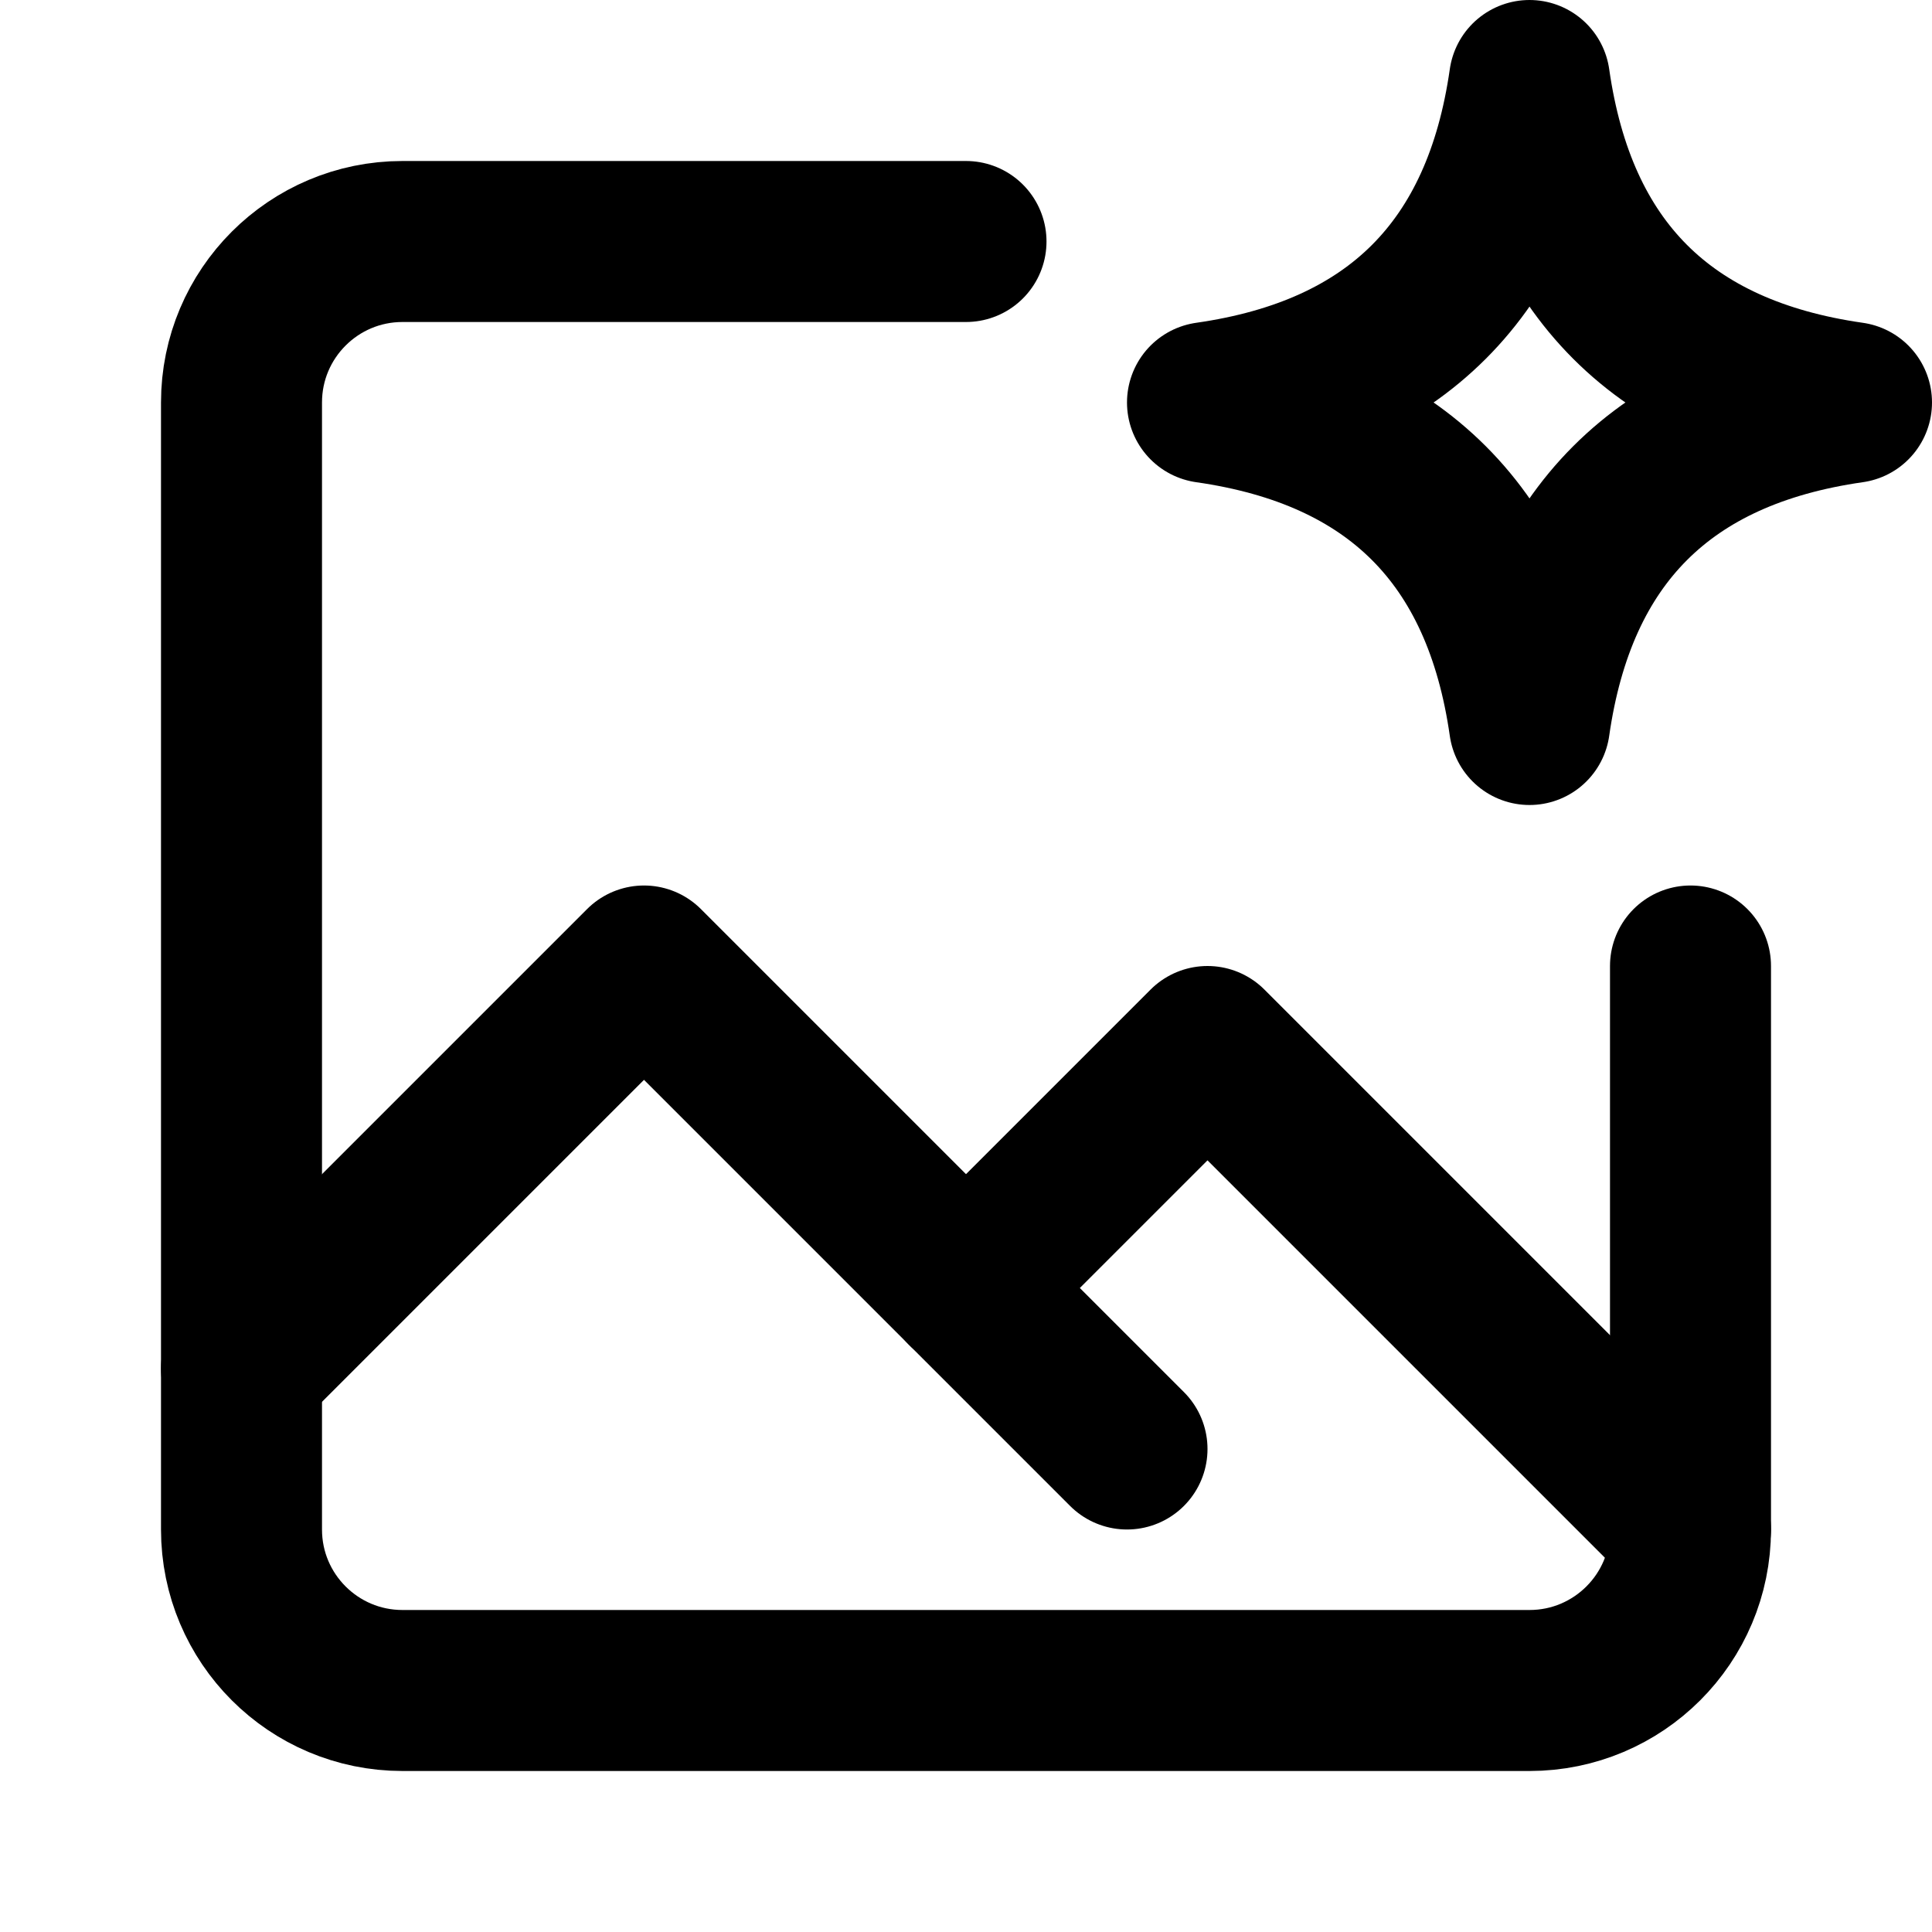
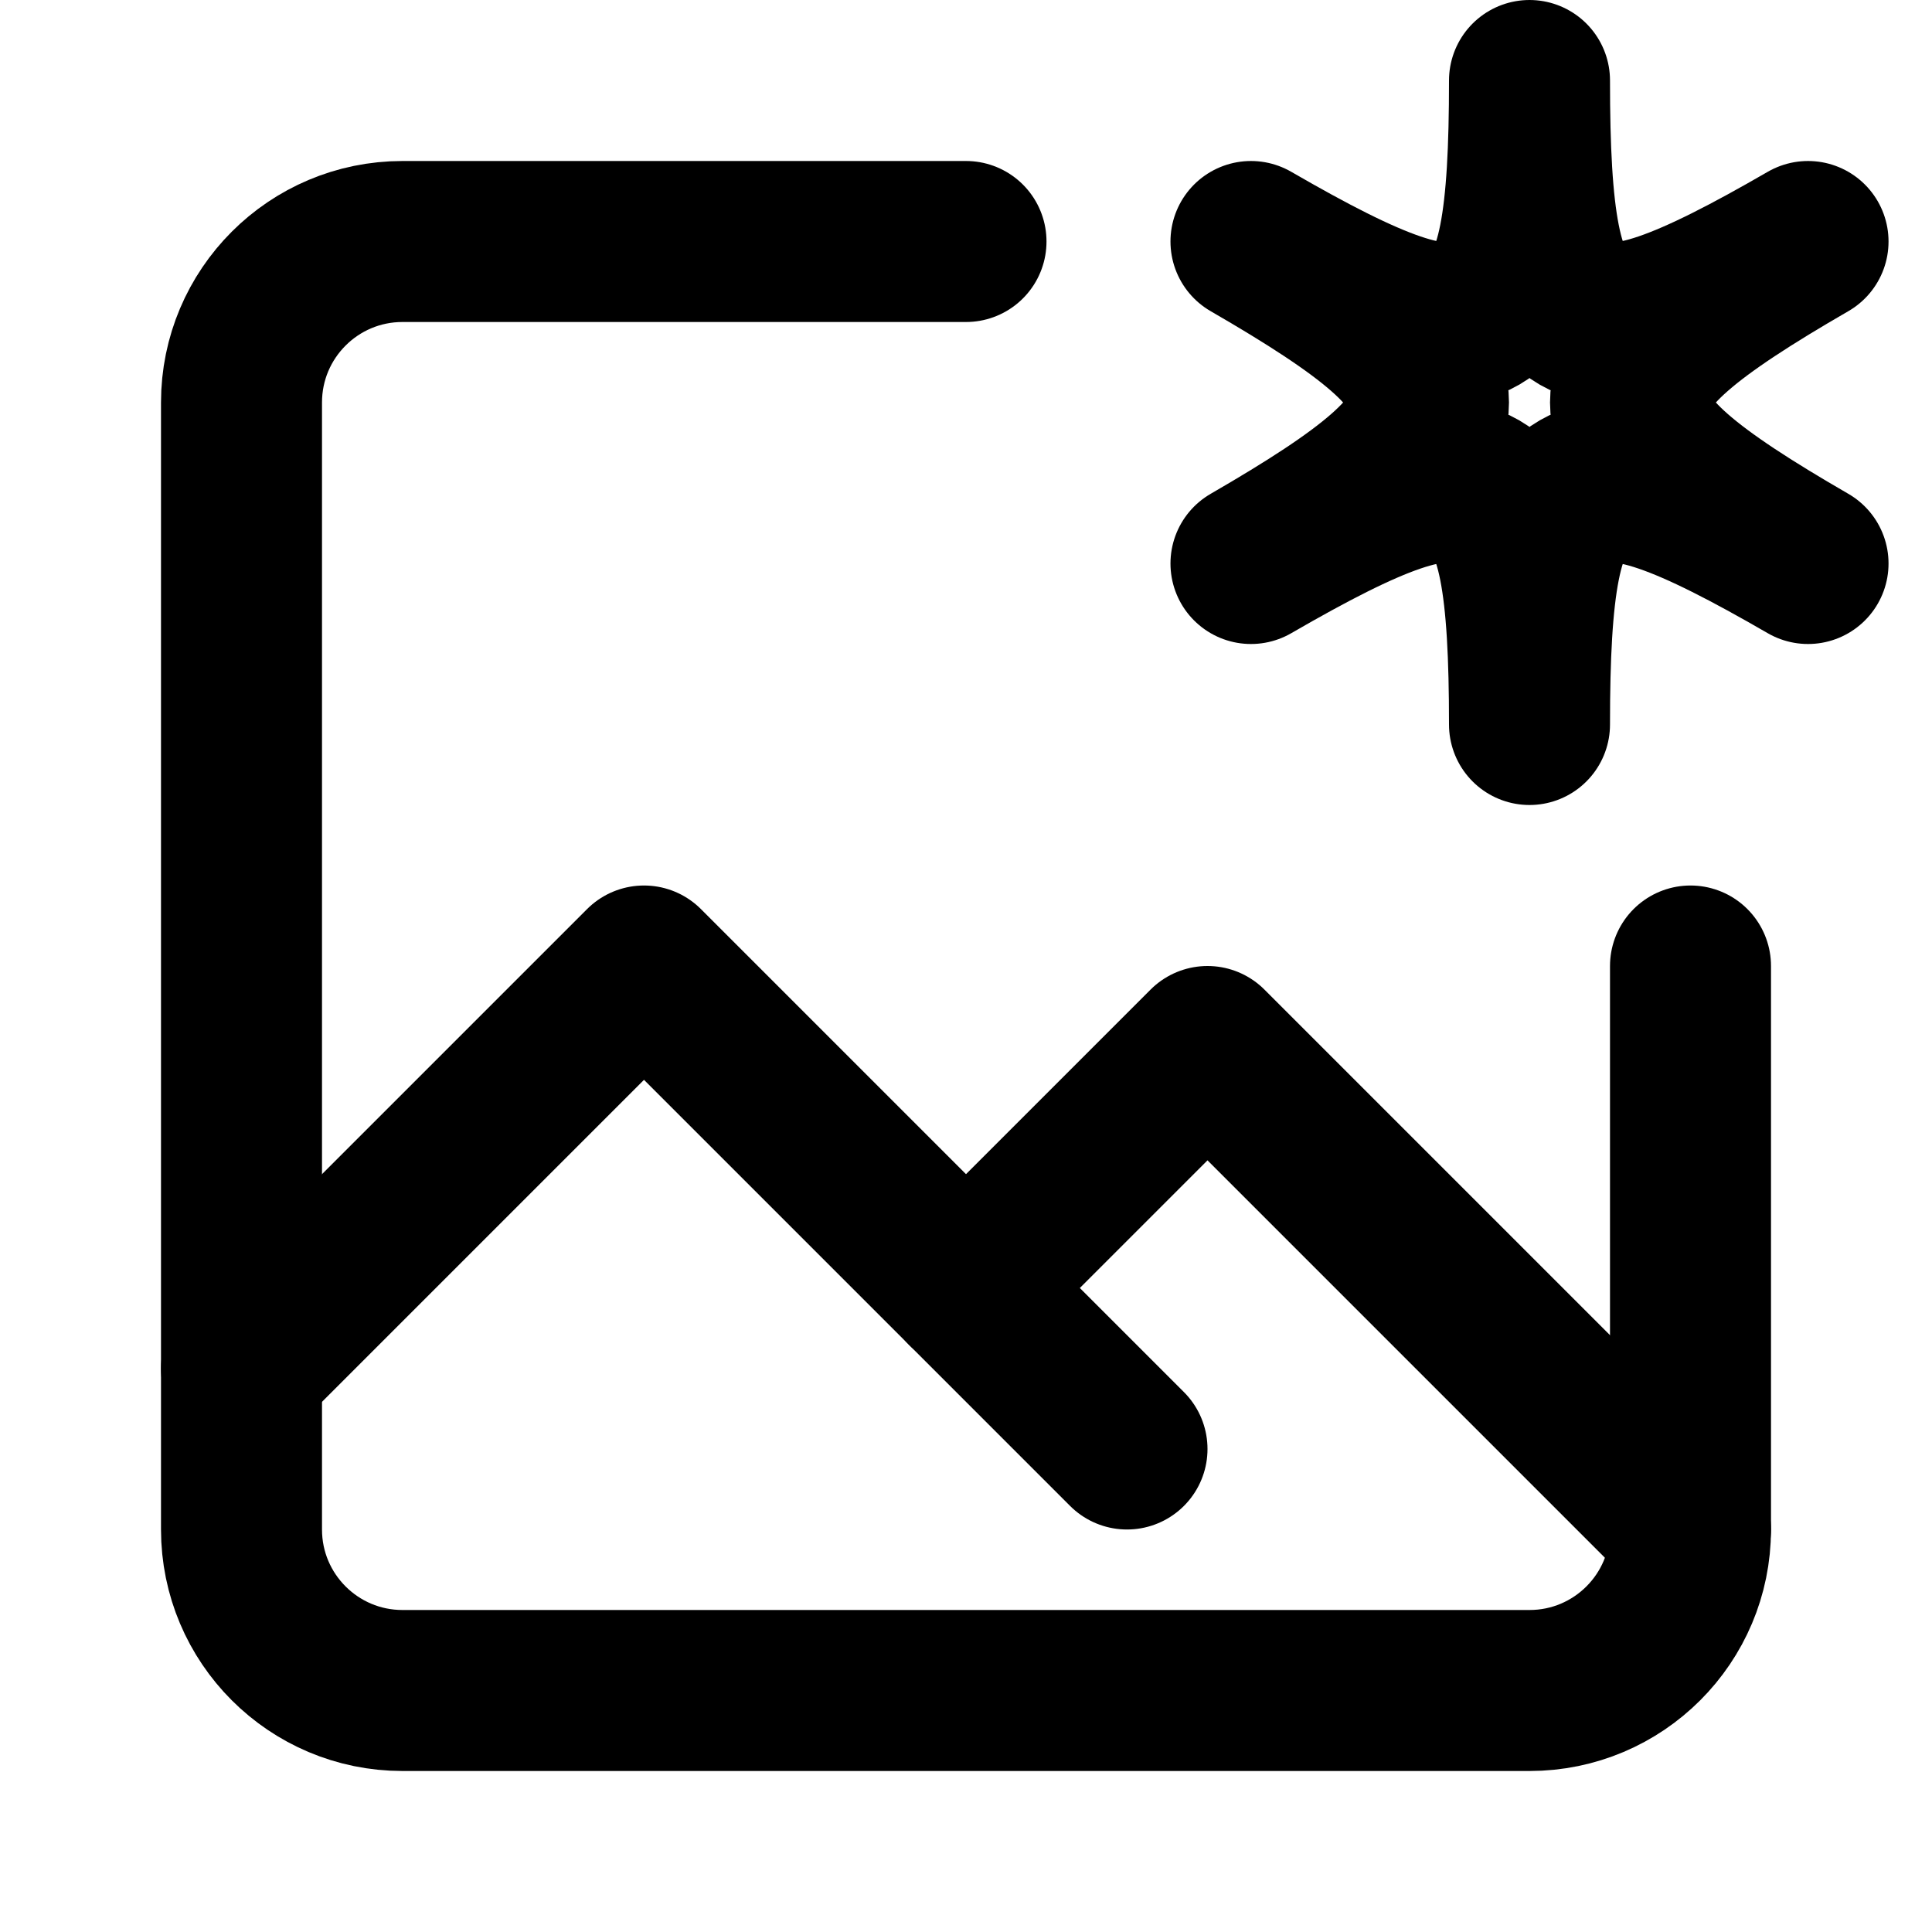
<svg xmlns="http://www.w3.org/2000/svg" width="24" height="24" viewBox="0 0 24 24" fill="none" stroke="currentColor" stroke-width="2" stroke-linecap="round" stroke-linejoin="round">
-   <path d="M19 1q.5 3.5 4 4-3.5.5-4 4-.5-3.5-4-4 3.5-.5 4-4Z" />
+   <path d="M19 1C19 4.4 19.52 4.7 22.46 3C19.52 4.7 19.52 5.3 22.46 7C19.52 5.3 19 5.6 19 9C19 5.6 18.48 5.3 15.54 7C18.48 5.3 18.48 4.7 15.54 3C18.48 4.7 19 4.4 19 1Z" />
  <path d="M12 3H5a2 2 0 0 0-2 2v14a2 2 0 0 0 2 2h14a2 2 0 0 0 2-2v-7" />
  <path d="m3 17 5-5 6 6" />
  <path d="m12 16 3-3 6 6" />
</svg>
